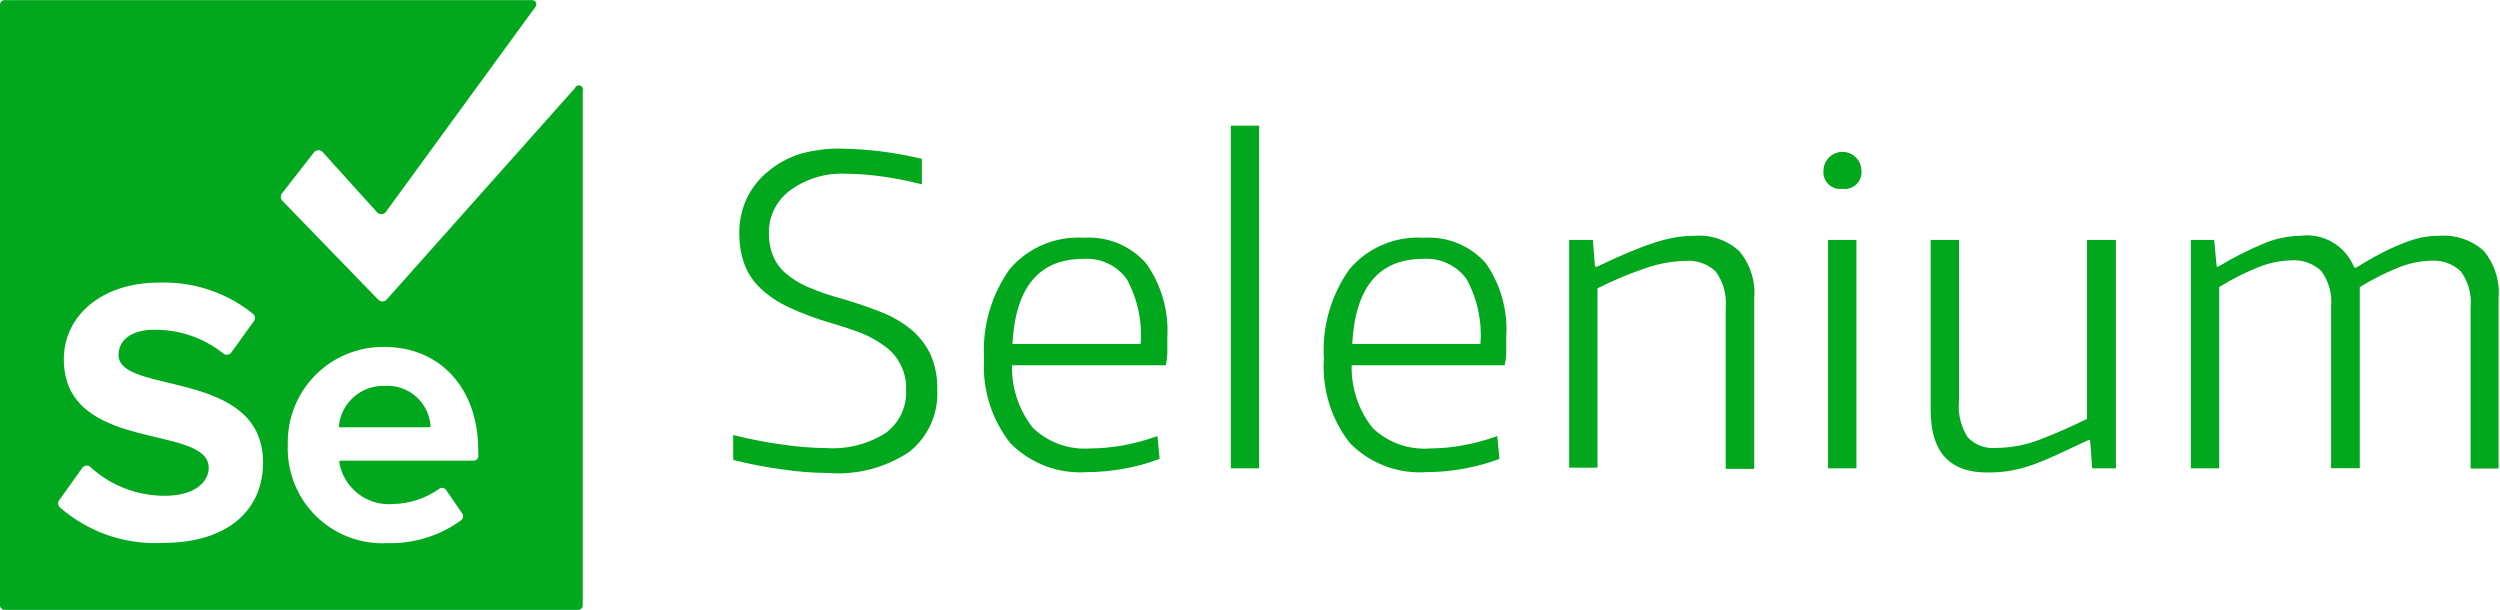
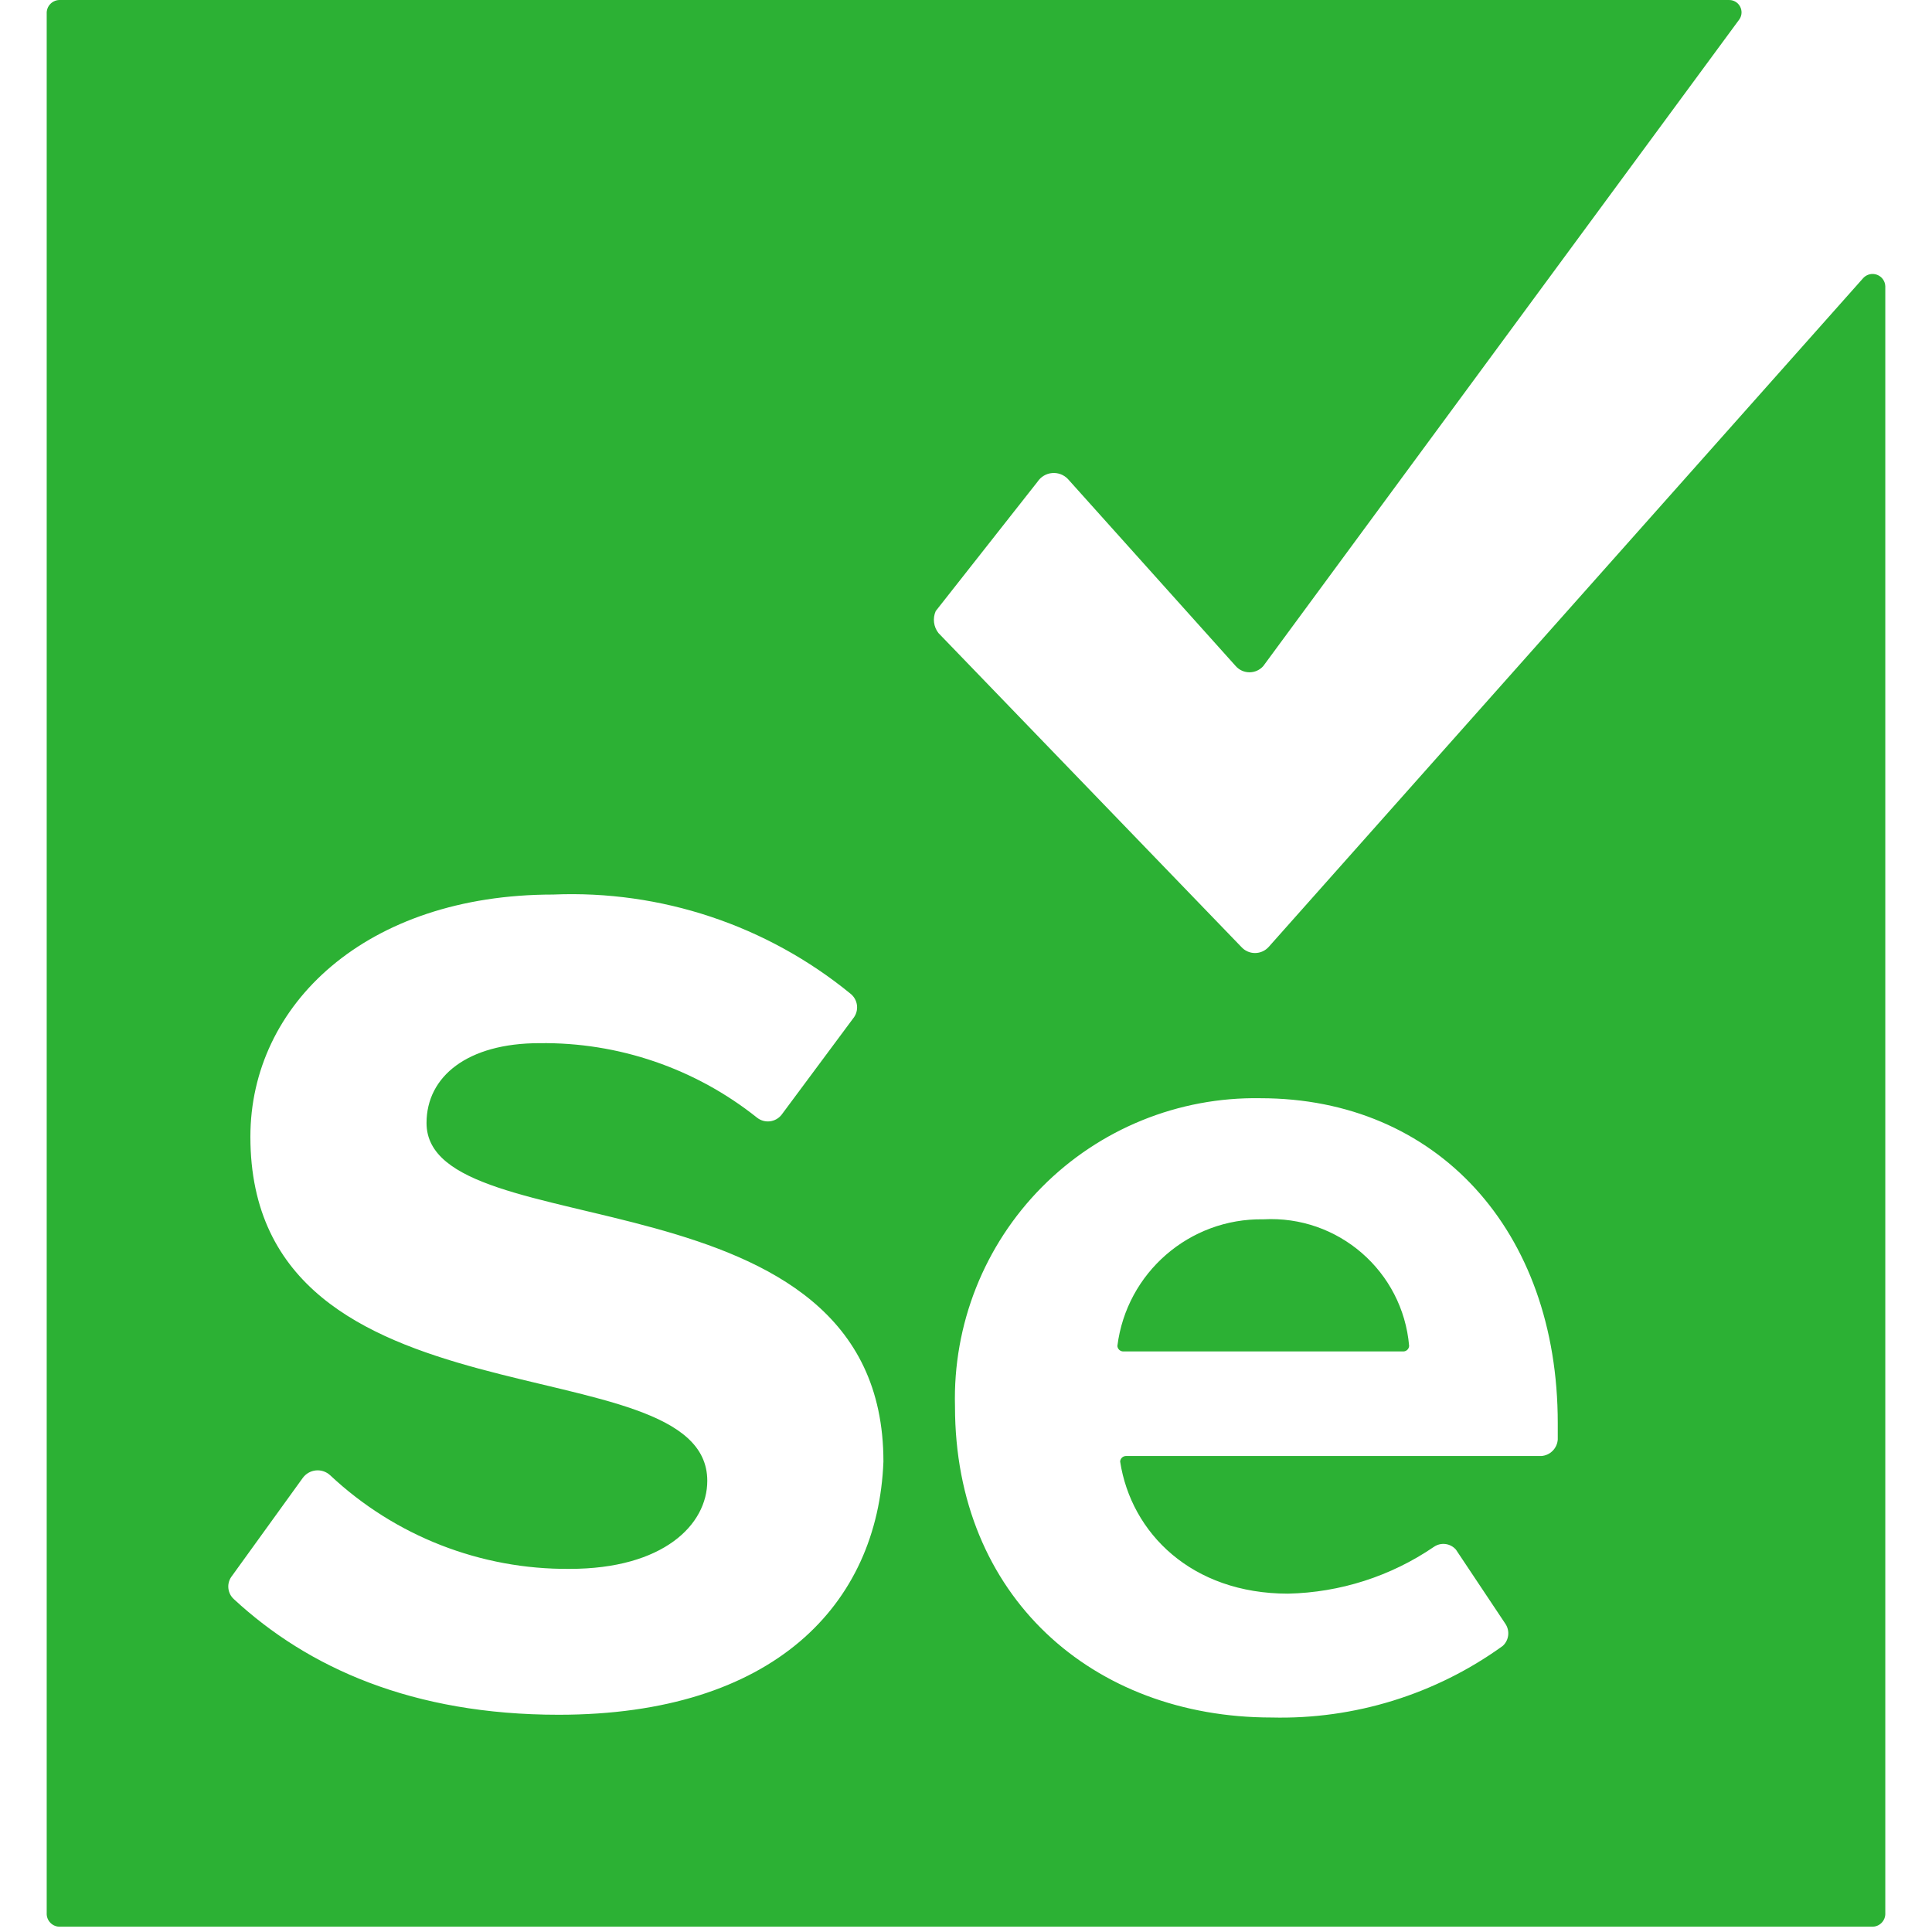
- <svg xmlns="http://www.w3.org/2000/svg" viewBox="0 -2.7755575615628914e-17 139.42 34" width="2500" height="610">
-   <g fill="#01a71c">
-     <path d="M46.2 26.37a18.85 18.85 0 0 1-2.57-.2 25 25 0 0 1-2.74-.53v-1.39a25.31 25.31 0 0 0 2.71.53 18 18 0 0 0 2.5.2 5.51 5.51 0 0 0 3.29-.84 2.79 2.79 0 0 0 1.14-2.39 2.85 2.85 0 0 0-1.24-2.49 6 6 0 0 0-1.29-.71q-.78-.29-1.67-.55a15.93 15.93 0 0 1-2.33-.87 5.92 5.92 0 0 1-1.58-1.05 3.6 3.6 0 0 1-.9-1.34 5 5 0 0 1-.29-1.74 4.46 4.46 0 0 1 .41-1.93 4.31 4.31 0 0 1 1.17-1.5 5.26 5.26 0 0 1 1.82-1A8 8 0 0 1 47 8.28a20.51 20.51 0 0 1 4.41.57v1.42a20 20 0 0 0-2.23-.44 15.2 15.2 0 0 0-2-.15 4.86 4.86 0 0 0-3.08.9A2.9 2.9 0 0 0 42.88 13a3.25 3.25 0 0 0 .21 1.21 2.61 2.61 0 0 0 .7 1 4.83 4.83 0 0 0 1.27.79 14.31 14.31 0 0 0 2 .68q1.11.33 2.06.71a6.21 6.21 0 0 1 1.65.94 4.09 4.09 0 0 1 1.1 1.38 4.54 4.54 0 0 1 .4 2 4.15 4.15 0 0 1-1.56 3.48 7.16 7.16 0 0 1-4.51 1.18zM60.62 26.32a5.46 5.46 0 0 1-4.28-1.62 6.9 6.9 0 0 1-1.46-4.7 7.8 7.8 0 0 1 1.43-5 5 5 0 0 1 4.14-1.75 4.24 4.24 0 0 1 3.47 1.43 6.48 6.48 0 0 1 1.18 4.12v.92a3.22 3.22 0 0 1-.09.64h-8.57a5.39 5.39 0 0 0 1.17 3.5A4.18 4.18 0 0 0 60.8 25a10.52 10.52 0 0 0 1.82-.17 11.77 11.77 0 0 0 1.93-.52l.12 1.27a10.68 10.68 0 0 1-2 .55 11.47 11.47 0 0 1-2.05.19zm-.22-11.89q-3.68 0-3.94 4.74h7.15a6.49 6.49 0 0 0-.78-3.63 2.76 2.76 0 0 0-2.43-1.11zM68.64 7h1.58v19.11h-1.58zM79.56 26.32a5.46 5.46 0 0 1-4.28-1.62 6.9 6.9 0 0 1-1.45-4.7 7.8 7.8 0 0 1 1.43-5 5 5 0 0 1 4.14-1.75 4.24 4.24 0 0 1 3.47 1.43A6.48 6.48 0 0 1 84 18.8v.92a3.22 3.22 0 0 1-.09.64h-8.53a5.4 5.4 0 0 0 1.17 3.5 4.18 4.18 0 0 0 3.2 1.14 10.52 10.52 0 0 0 1.82-.17 11.8 11.8 0 0 0 1.93-.52l.12 1.27a10.68 10.68 0 0 1-2 .55 11.47 11.47 0 0 1-2.06.19zm-.21-11.89q-3.68 0-3.94 4.74h7.15a6.49 6.49 0 0 0-.78-3.63 2.76 2.76 0 0 0-2.43-1.11zM87.51 13.37h1.32l.12 1.49h.12q.94-.45 1.72-.78t1.43-.54a8.42 8.42 0 0 1 1.2-.31 6.54 6.54 0 0 1 1.1-.09A3.3 3.3 0 0 1 97 14a3.63 3.63 0 0 1 .83 2.63v9.51h-1.59v-9a3 3 0 0 0-.55-2 2.18 2.18 0 0 0-1.69-.6 7.25 7.25 0 0 0-2.24.41 20.1 20.1 0 0 0-2.67 1.12v10h-1.58zM102.75 10.52a.93.93 0 0 1-1.06-1 1.06 1.06 0 0 1 2.12 0 .93.93 0 0 1-1.06 1zm-.8 2.85h1.58v12.74h-1.58zM110.81 26.34q-3.14 0-3.14-3.47v-9.5h1.58v9a3.16 3.16 0 0 0 .48 2 1.92 1.92 0 0 0 1.59.6 6.83 6.83 0 0 0 2.48-.48q1.25-.48 2.59-1.14v-9.98H118v12.74h-1.32l-.12-1.58h-.09l-1.73.81q-.74.34-1.38.57a7.9 7.9 0 0 1-1.23.33 7.34 7.34 0 0 1-1.32.1zM122.18 13.37h1.3l.14 1.49h.09a19.53 19.53 0 0 1 2.58-1.31 5.51 5.51 0 0 1 2-.41 2.83 2.83 0 0 1 3 1.77h.12q.8-.5 1.45-.83a12.61 12.61 0 0 1 1.2-.54 6.17 6.17 0 0 1 1-.31 5.18 5.18 0 0 1 1-.09 3.3 3.3 0 0 1 2.45.84 3.63 3.63 0 0 1 .83 2.63v9.51h-1.56v-9a2.9 2.9 0 0 0-.55-2 2.21 2.21 0 0 0-1.69-.59 5.14 5.14 0 0 0-1.78.38A14.45 14.45 0 0 0 131.6 16v10.1H130v-9a2.9 2.9 0 0 0-.55-2 2.21 2.21 0 0 0-1.69-.59 5.24 5.24 0 0 0-1.86.4 14 14 0 0 0-2.14 1.09v10.11h-1.58zM21.45 21.51a2.49 2.49 0 0 0-2.55 2.21.08.08 0 0 0 .08.1h4.95a.08.08 0 0 0 .08-.09 2.41 2.41 0 0 0-2.56-2.22z" />
-     <path d="M32.06 4.91L21.56 16.7a.32.32 0 0 1-.47 0l-5.36-5.53a.32.32 0 0 1 0-.4L17.5 8.5a.32.32 0 0 1 .52 0l3 3.32a.32.32 0 0 0 .49 0L29.87.36a.23.23 0 0 0-.18-.36H.25A.25.25 0 0 0 0 .25v33.5a.25.25 0 0 0 .25.25h32a.25.25 0 0 0 .25-.25V5.06a.23.23 0 0 0-.44-.15zm-23 25.36a8.08 8.08 0 0 1-5.74-2 .31.31 0 0 1 0-.41l1.25-1.75A.31.31 0 0 1 5 26a6.15 6.15 0 0 0 4.2 1.64c1.64 0 2.44-.76 2.44-1.56 0-2.48-8.08-.78-8.08-6.06 0-2.33 2-4.27 5.32-4.27a7.88 7.88 0 0 1 5.25 1.76.31.31 0 0 1 0 .43l-1.23 1.71a.31.31 0 0 1-.45.05 6.08 6.08 0 0 0-3.84-1.32c-1.28 0-2 .57-2 1.41 0 2.23 8.06.74 8.06 6 0 2.54-1.83 4.48-5.62 4.48zm17.62-4.87a.27.27 0 0 1-.28.28H19a.09.09 0 0 0-.08.1 2.81 2.81 0 0 0 3 2.32 4.62 4.62 0 0 0 2.56-.84.27.27 0 0 1 .4.06l.9 1.31a.28.28 0 0 1-.06.37 6.67 6.67 0 0 1-4.1 1.28 5.28 5.28 0 0 1-5.57-5.48 5.31 5.31 0 0 1 5.4-5.46c3.11 0 5.22 2.33 5.22 5.74z" />
+ <svg xmlns="http://www.w3.org/2000/svg" width="800px" height="800px" viewBox="-6.5 0 269 269" version="1.1" preserveAspectRatio="xMidYMid">
+   <g>
+     <path d="M234.153,0.003 C234.808,-0.038 235.43,0.297 235.755,0.867 C236.081,1.437 236.054,2.143 235.686,2.686 L235.686,2.686 L169.388,92.743 C168.902,93.292 168.205,93.606 167.472,93.606 C166.739,93.606 166.042,93.292 165.556,92.743 L165.556,92.743 L142.179,66.684 C141.608,66.092 140.799,65.79 139.98,65.865 C139.16,65.939 138.419,66.382 137.964,67.068 L137.964,67.068 L123.785,85.079 C123.336,86.093 123.483,87.272 124.168,88.145 L124.168,88.145 L166.322,131.832 C166.808,132.381 167.506,132.695 168.238,132.695 C168.971,132.695 169.669,132.381 170.155,131.832 L170.155,131.832 L252.931,38.709 C253.42,38.184 254.177,38.005 254.849,38.257 C255.52,38.509 255.974,39.142 255.997,39.859 L255.997,39.859 L255.997,266.344 C256.028,266.861 255.837,267.367 255.47,267.733 C255.104,268.1 254.598,268.292 254.08,268.26 L254.08,268.26 L1.92,268.26 C1.402,268.292 0.896,268.1 0.53,267.733 C0.163,267.367 -0.028,266.861 0.003,266.344 L0.003,266.344 L0.003,1.92 C-0.028,1.402 0.163,0.896 0.53,0.53 C0.896,0.163 1.402,-0.028 1.92,0.003 L1.92,0.003 Z M169.005,152.91 C157.596,152.709 146.6,157.179 138.568,165.284 C130.536,173.389 126.164,184.424 126.467,195.831 C126.467,222.273 145.628,239.135 170.538,239.135 C182.069,239.422 193.376,235.922 202.729,229.171 C203.596,228.384 203.758,227.082 203.112,226.105 L203.112,226.105 L196.214,215.758 C195.438,214.869 194.119,214.704 193.148,215.375 C187.152,219.47 180.096,221.733 172.837,221.89 C159.424,221.89 150.993,213.459 149.461,203.495 C149.488,203.084 149.816,202.756 150.227,202.729 L150.227,202.729 L208.094,202.729 C209.327,202.645 210.31,201.663 210.393,200.429 L210.393,200.429 L210.393,198.13 C210.393,171.304 193.531,152.91 169.005,152.91 Z M111.905,138.347 C100.265,128.833 85.537,123.923 70.516,124.551 C44.457,124.551 28.362,139.88 28.362,158.275 C28.362,200.046 91.977,186.633 91.977,206.178 C91.977,212.309 85.845,218.441 72.816,218.441 C60.441,218.543 48.502,213.877 39.475,205.411 C38.937,204.907 38.206,204.66 37.472,204.734 C36.738,204.807 36.072,205.194 35.643,205.794 L35.643,205.794 L25.679,219.59 C25.033,220.567 25.196,221.869 26.063,222.656 C36.41,232.237 50.972,238.752 71.283,238.752 C101.174,238.752 115.737,223.423 116.503,203.495 C116.503,162.107 52.888,173.987 52.888,156.359 C52.888,149.844 58.637,145.245 68.6,145.245 C79.584,145.095 90.281,148.751 98.875,155.592 C99.38,156.006 100.031,156.199 100.68,156.127 C101.329,156.054 101.922,155.724 102.324,155.209 L102.324,155.209 L112.288,141.796 C112.702,141.291 112.894,140.64 112.822,139.991 C112.75,139.342 112.419,138.749 111.905,138.347 Z M169.388,169.771 C179.811,169.188 188.81,176.998 189.699,187.4 C189.671,187.811 189.344,188.138 188.933,188.166 L188.933,188.166 L149.844,188.166 C149.433,188.138 149.105,187.811 149.077,187.4 C150.359,177.202 159.112,169.605 169.388,169.771 Z" fill="#2CB134">
+ 
+ </path>
  </g>
</svg>
